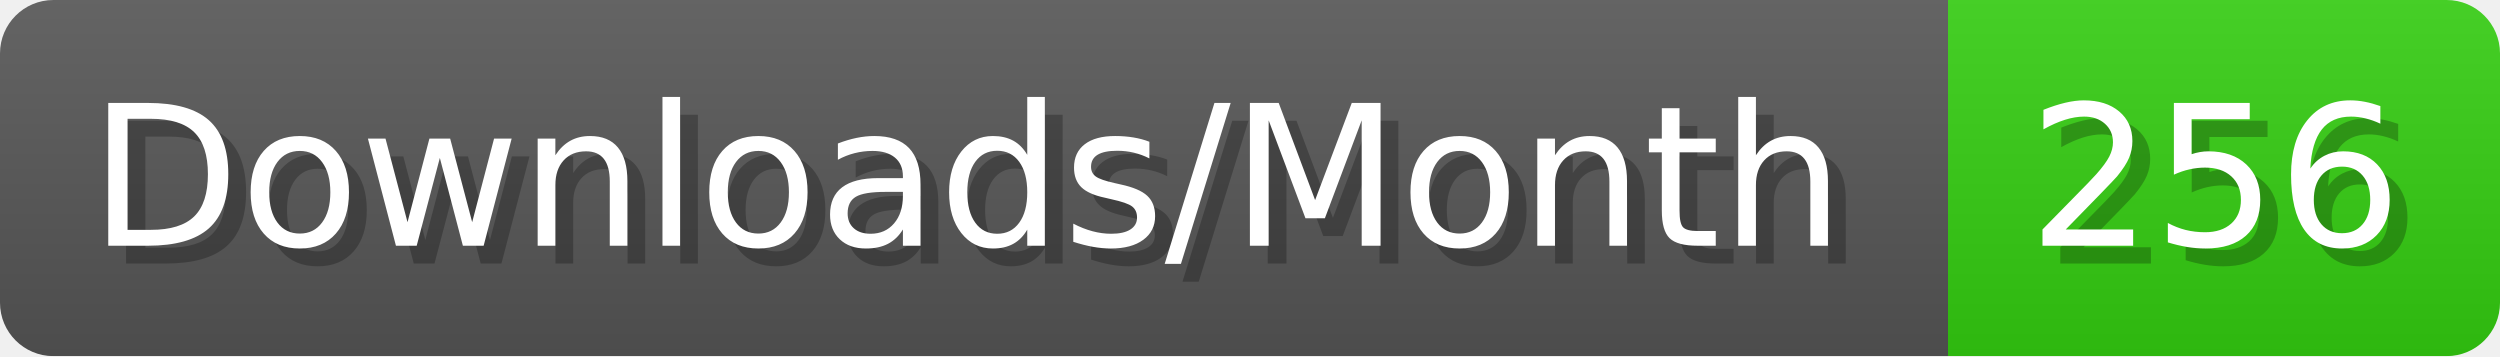
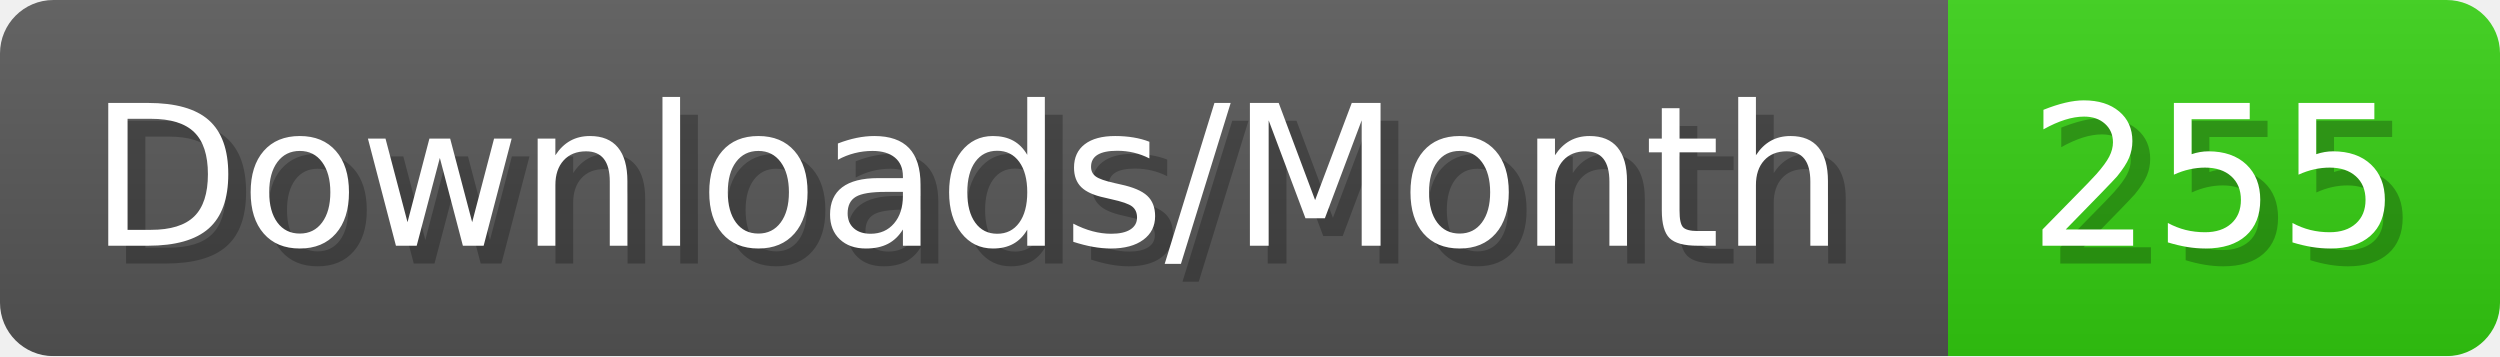
- <svg xmlns="http://www.w3.org/2000/svg" width="140.4" height="20" viewBox="0 0 1404 200" role="img" aria-label="Downloads/Month: 256">
+ <svg xmlns="http://www.w3.org/2000/svg" width="140.4" height="20" viewBox="0 0 1404 200" role="img" aria-label="Downloads/Month: 255">
  <linearGradient id="YlXUI" x2="0" y2="100%">
    <stop offset="0" stop-opacity=".1" stop-color="#EEE" />
    <stop offset="1" stop-opacity=".1" />
  </linearGradient>
  <mask id="JHhop">
    <rect width="1404" height="200" rx="30" fill="#FFF" />
  </mask>
  <g mask="url(#JHhop)">
    <rect width="1094" height="200" fill="#555" />
    <rect width="310" height="200" fill="#3C1" x="1094" />
    <rect width="1404" height="200" fill="url(#YlXUI)" />
  </g>
  <g aria-hidden="true" fill="#fff" text-anchor="start" font-family="Verdana,DejaVu Sans,sans-serif" font-size="110">
    <text x="60" y="148" textLength="994" fill="#000" opacity="0.25">Downloads/Month</text>
    <text x="50" y="138" textLength="994">Downloads/Month</text>
-     <text x="1149" y="148" textLength="210" fill="#000" opacity="0.25">256</text>
-     <text x="1139" y="138" textLength="210">256</text>
+     <text x="1149" y="148" textLength="210" fill="#000" opacity="0.25">255</text>
+     <text x="1139" y="138" textLength="210">255</text>
  </g>
</svg>
